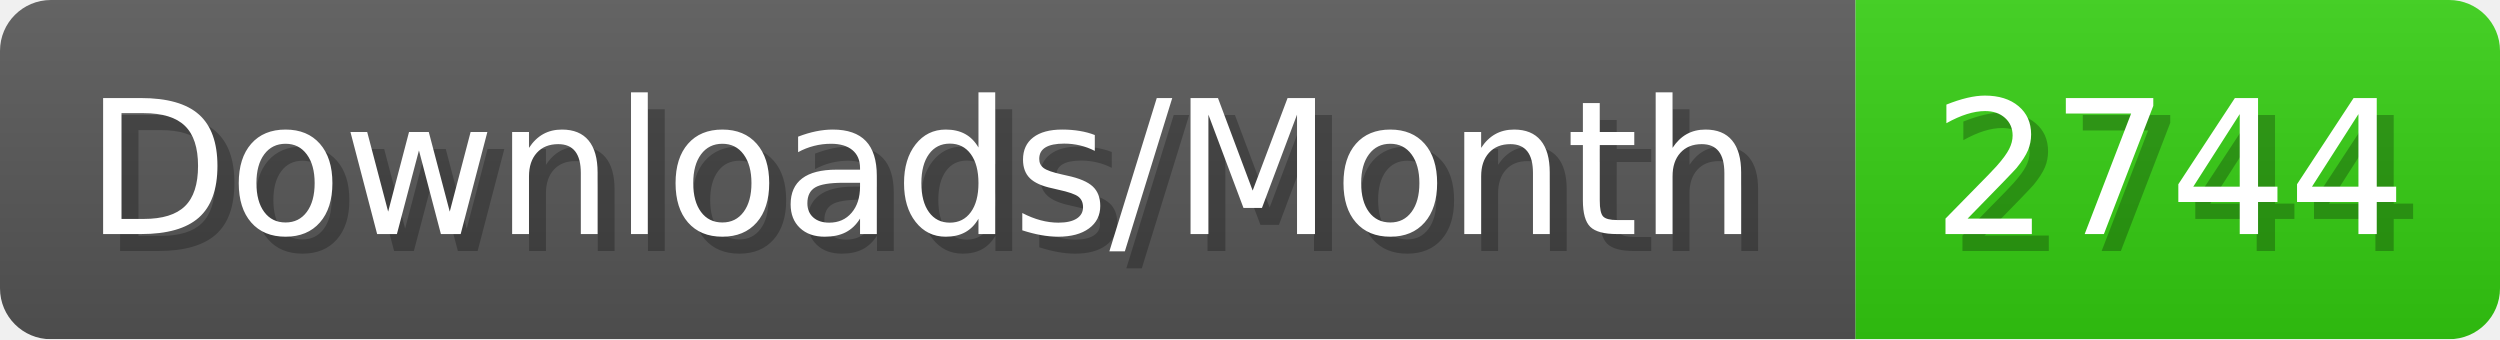
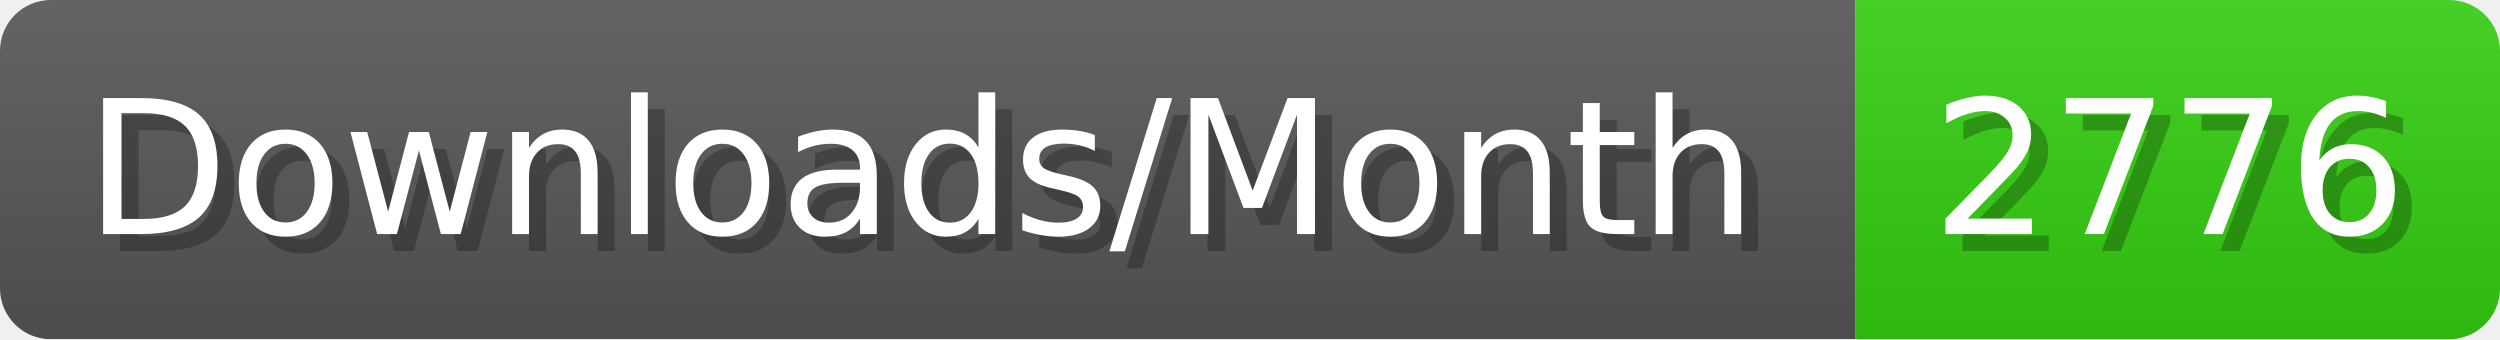
- <svg xmlns="http://www.w3.org/2000/svg" width="147.4" height="20" viewBox="0 0 1474 200" role="img" aria-label="Downloads/Month: 2744">
+ <svg xmlns="http://www.w3.org/2000/svg" width="147.4" height="20" viewBox="0 0 1474 200" role="img" aria-label="Downloads/Month: 2776">
  <linearGradient id="YlXUI" x2="0" y2="100%">
    <stop offset="0" stop-opacity=".1" stop-color="#EEE" />
    <stop offset="1" stop-opacity=".1" />
  </linearGradient>
  <mask id="JHhop">
    <rect width="1474" height="200" rx="30" fill="#FFF" />
  </mask>
  <g mask="url(#JHhop)">
    <rect width="1094" height="200" fill="#555" />
    <rect width="380" height="200" fill="#3C1" x="1094" />
    <rect width="1474" height="200" fill="url(#YlXUI)" />
  </g>
  <g aria-hidden="true" fill="#fff" text-anchor="start" font-family="Verdana,DejaVu Sans,sans-serif" font-size="110">
    <text x="60" y="148" textLength="994" fill="#000" opacity="0.25">Downloads/Month</text>
    <text x="50" y="138" textLength="994">Downloads/Month</text>
-     <text x="1149" y="148" textLength="280" fill="#000" opacity="0.25">2744</text>
-     <text x="1139" y="138" textLength="280">2744</text>
+     <text x="1149" y="148" textLength="280" fill="#000" opacity="0.25">2776</text>
+     <text x="1139" y="138" textLength="280">2776</text>
  </g>
</svg>
